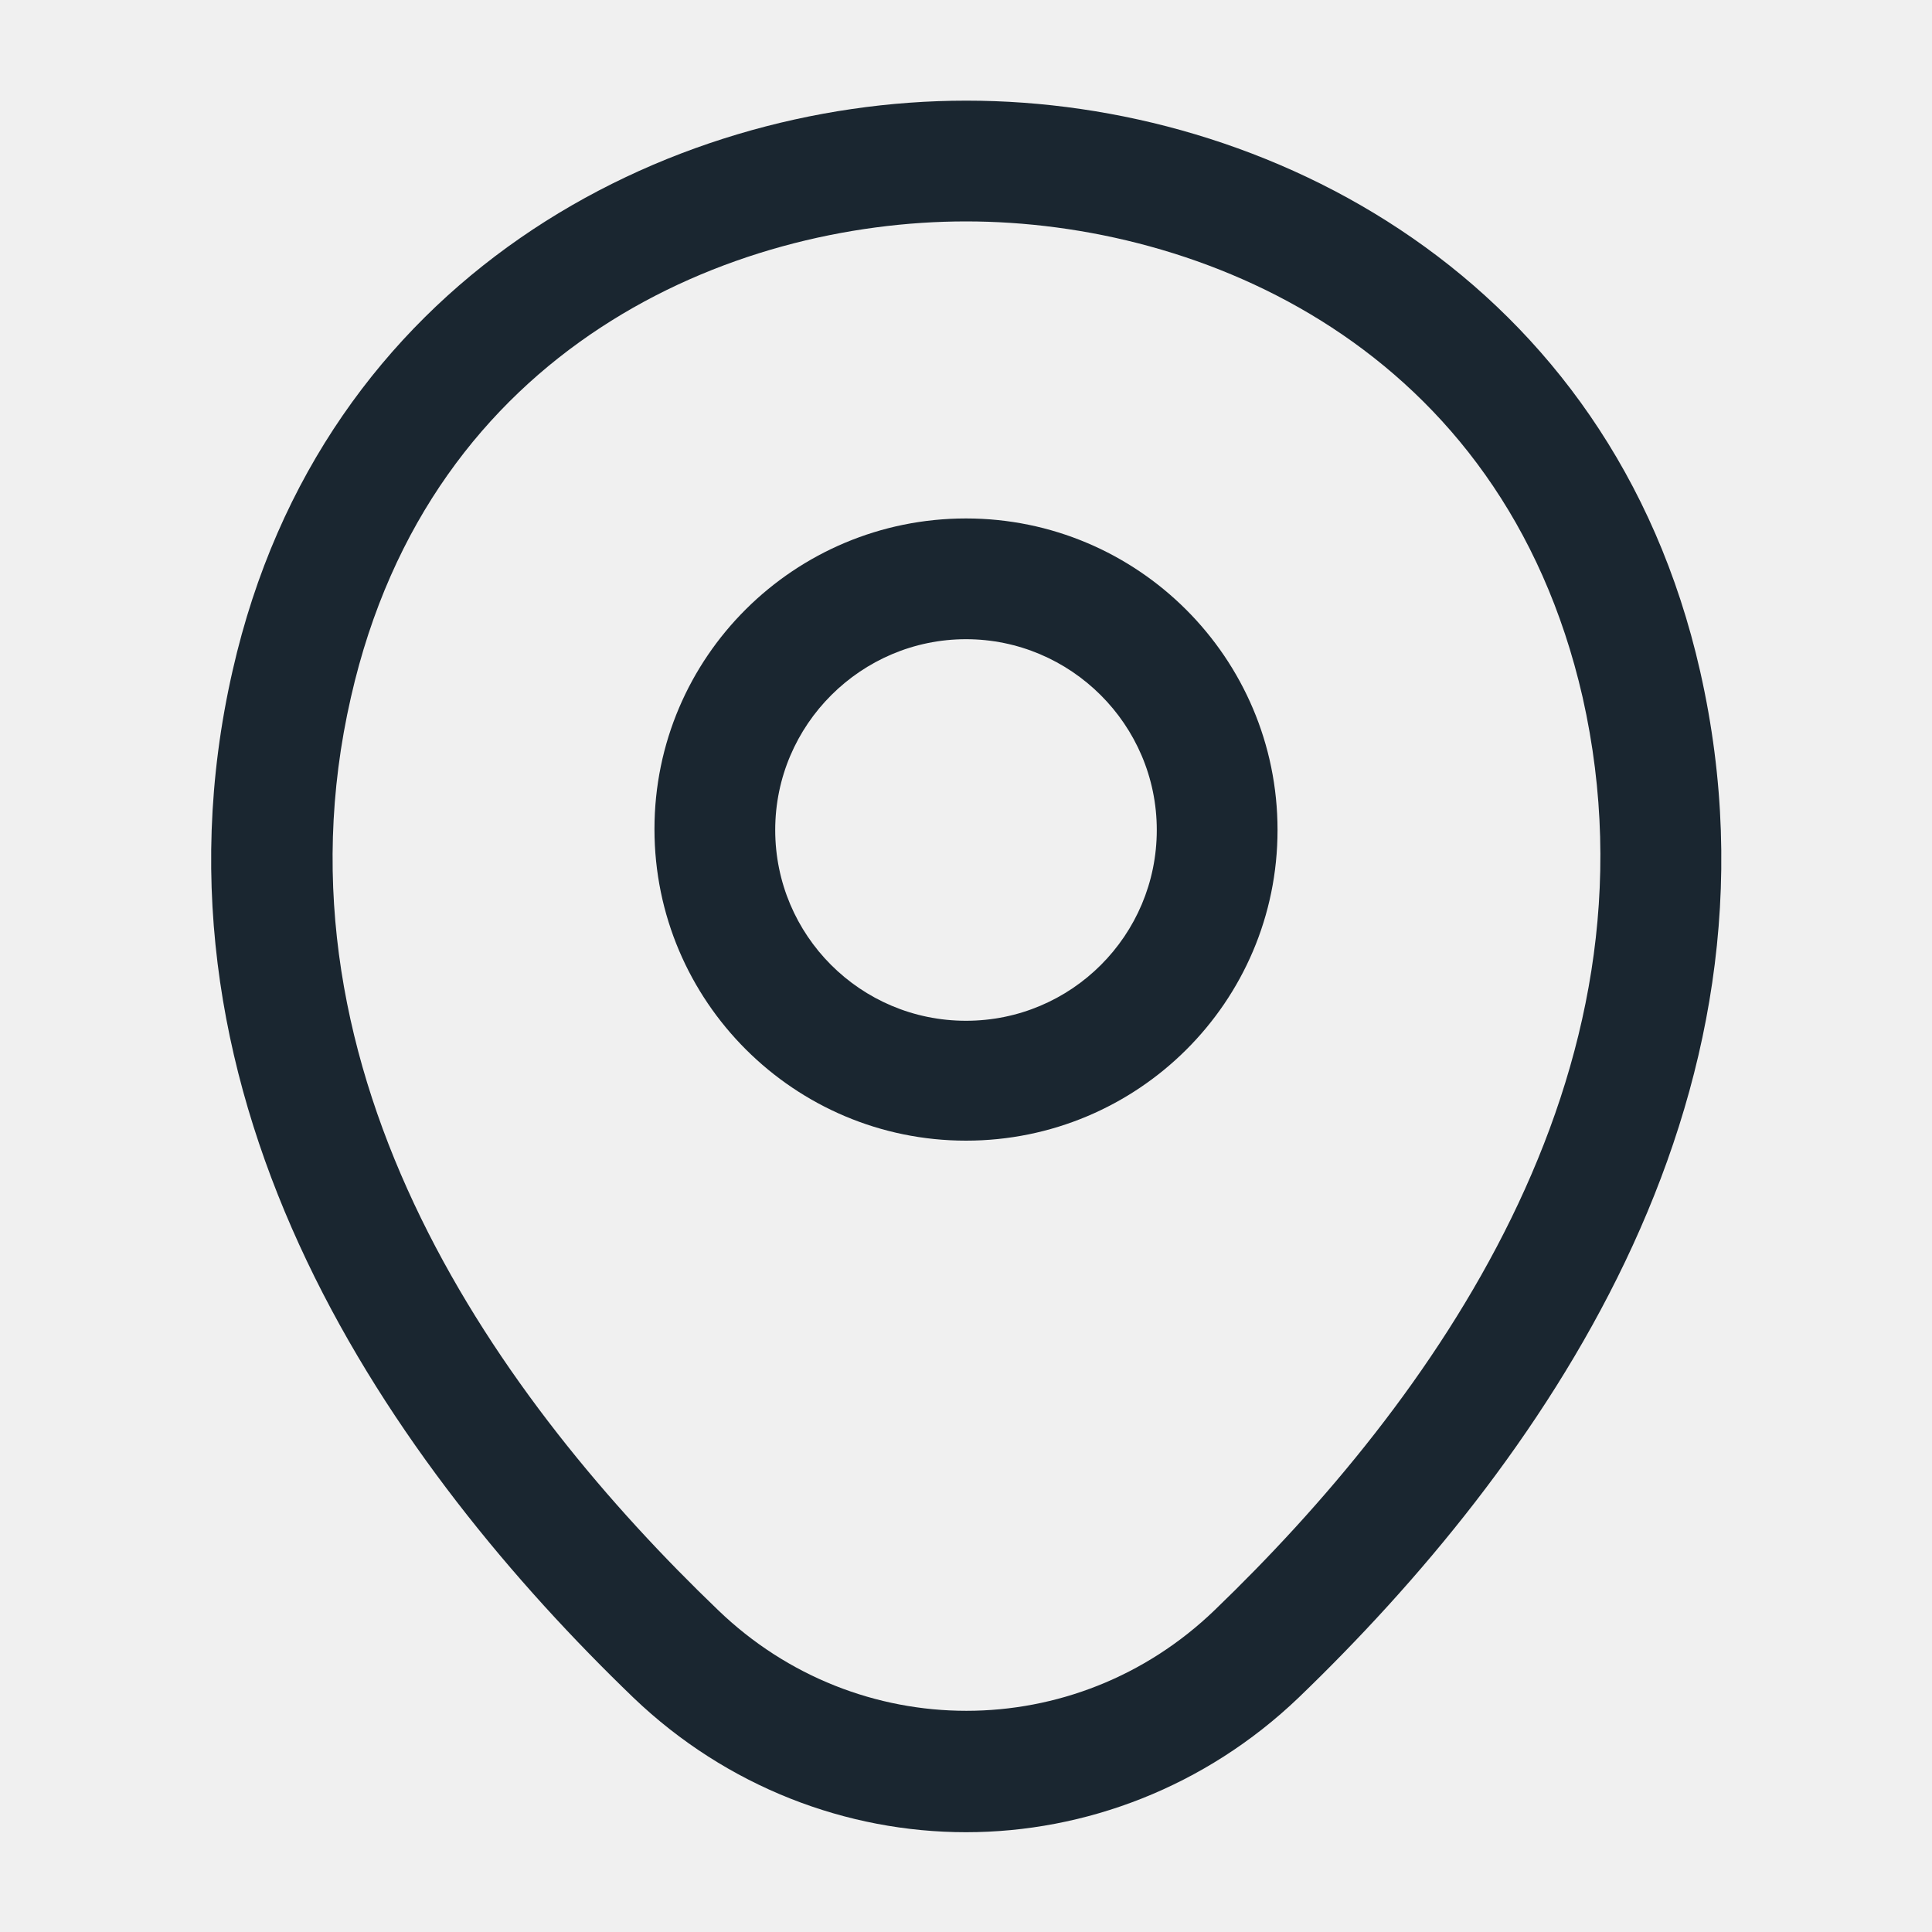
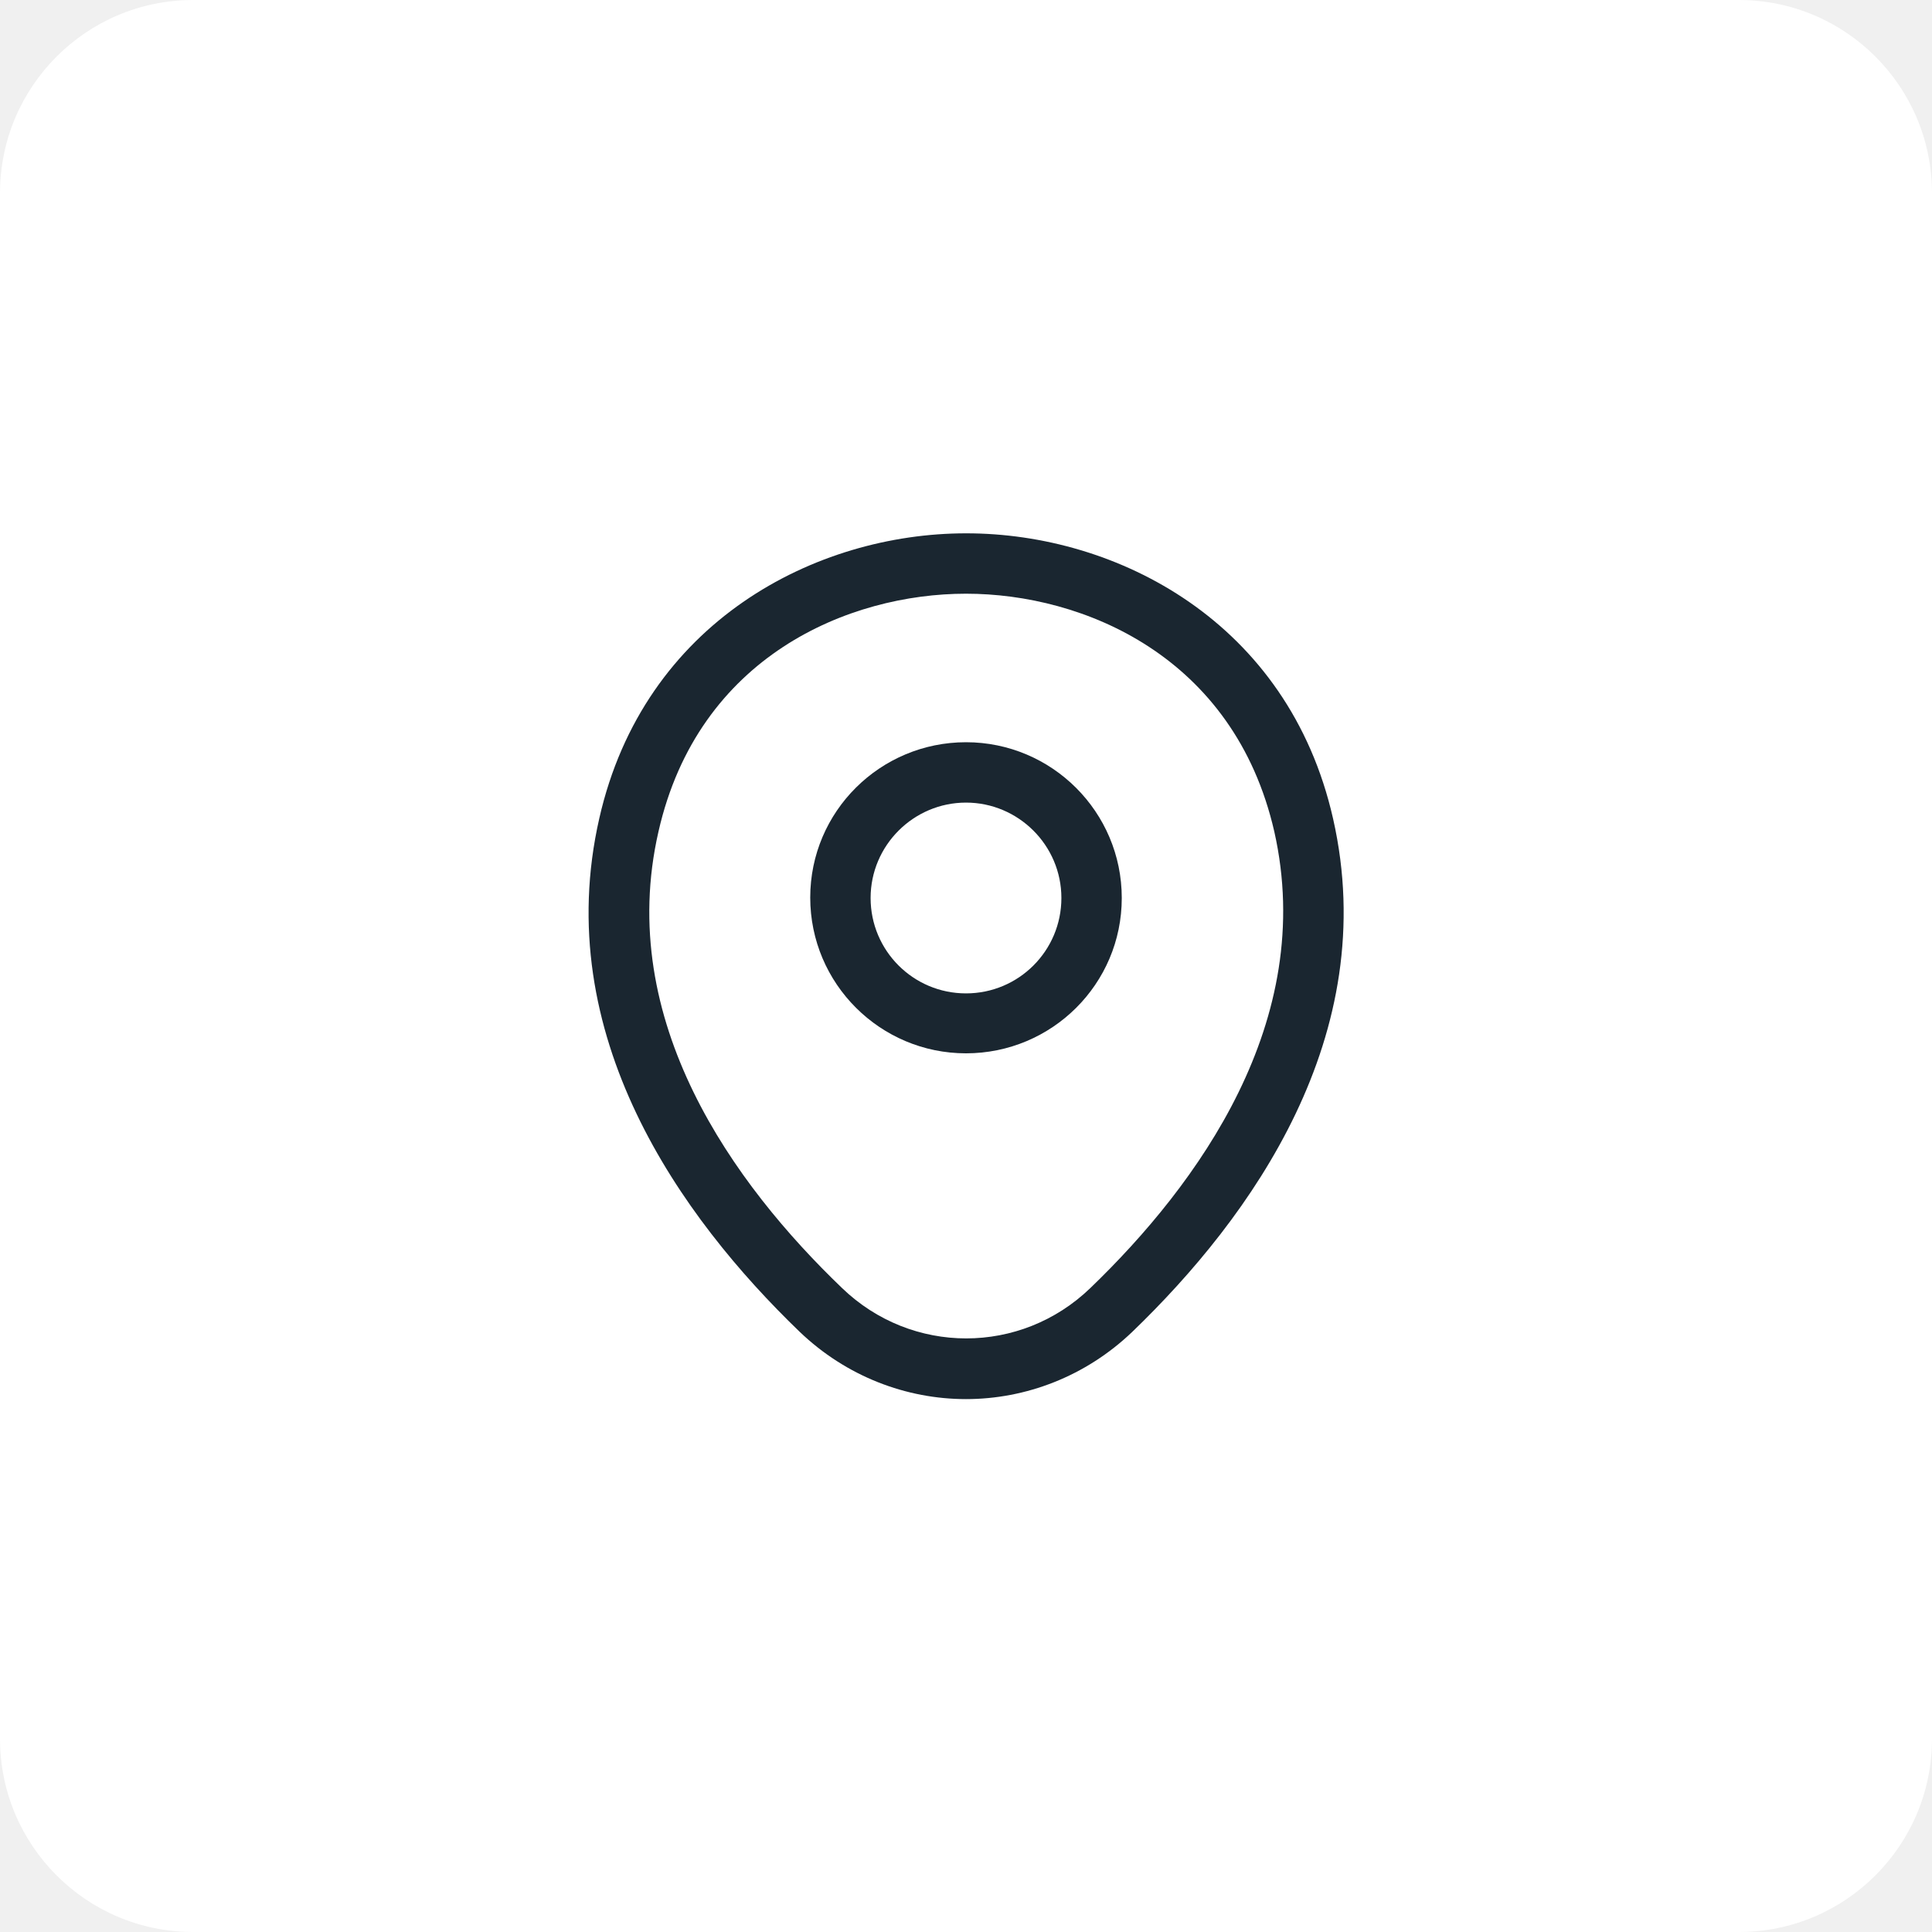
- <svg xmlns="http://www.w3.org/2000/svg" width="20" height="20" viewBox="0 0 20 20" fill="none">
-   <path d="M10 11.808C8.225 11.808 6.775 10.367 6.775 8.583C6.775 6.8 8.225 5.367 10 5.367C11.775 5.367 13.225 6.808 13.225 8.592C13.225 10.375 11.775 11.808 10 11.808ZM10 6.617C8.917 6.617 8.025 7.5 8.025 8.592C8.025 9.683 8.908 10.567 10 10.567C11.092 10.567 11.975 9.683 11.975 8.592C11.975 7.5 11.083 6.617 10 6.617Z" fill="#1A2630" />
-   <path d="M10 18.967C8.767 18.967 7.525 18.5 6.558 17.575C4.1 15.208 1.383 11.433 2.408 6.942C3.333 2.867 6.892 1.042 10 1.042C10 1.042 10 1.042 10.008 1.042C13.117 1.042 16.675 2.867 17.6 6.95C18.617 11.442 15.9 15.208 13.442 17.575C12.475 18.5 11.233 18.967 10 18.967ZM10 2.292C7.575 2.292 4.458 3.583 3.633 7.217C2.733 11.142 5.2 14.525 7.433 16.667C8.875 18.058 11.133 18.058 12.575 16.667C14.8 14.525 17.267 11.142 16.383 7.217C15.55 3.583 12.425 2.292 10 2.292Z" fill="#1A2630" />
+ <svg xmlns="http://www.w3.org/2000/svg" width="40" height="40" viewBox="0 0 40 40" fill="none">
+   <rect width="40" height="40" rx="4" fill="white" />
+   <path d="M20 21.808C18.225 21.808 16.775 20.367 16.775 18.583C16.775 16.8 18.225 15.367 20 15.367C21.775 15.367 23.225 16.808 23.225 18.592C23.225 20.375 21.775 21.808 20 21.808ZM20 16.617C18.917 16.617 18.025 17.5 18.025 18.592C18.025 19.683 18.908 20.567 20 20.567C21.092 20.567 21.975 19.683 21.975 18.592C21.975 17.5 21.083 16.617 20 16.617Z" fill="#1A2630" />
+   <path d="M20 28.967C18.767 28.967 17.525 28.5 16.558 27.575C14.1 25.208 11.383 21.433 12.408 16.942C13.333 12.867 16.892 11.042 20 11.042C20 11.042 20 11.042 20.008 11.042C23.117 11.042 26.675 12.867 27.6 16.95C28.617 21.442 25.9 25.208 23.442 27.575C22.475 28.5 21.233 28.967 20 28.967ZM20 12.292C17.575 12.292 14.458 13.583 13.633 17.217C12.733 21.142 15.2 24.525 17.433 26.667C18.875 28.058 21.133 28.058 22.575 26.667C24.8 24.525 27.267 21.142 26.383 17.217C25.55 13.583 22.425 12.292 20 12.292Z" fill="#1A2630" />
</svg>
